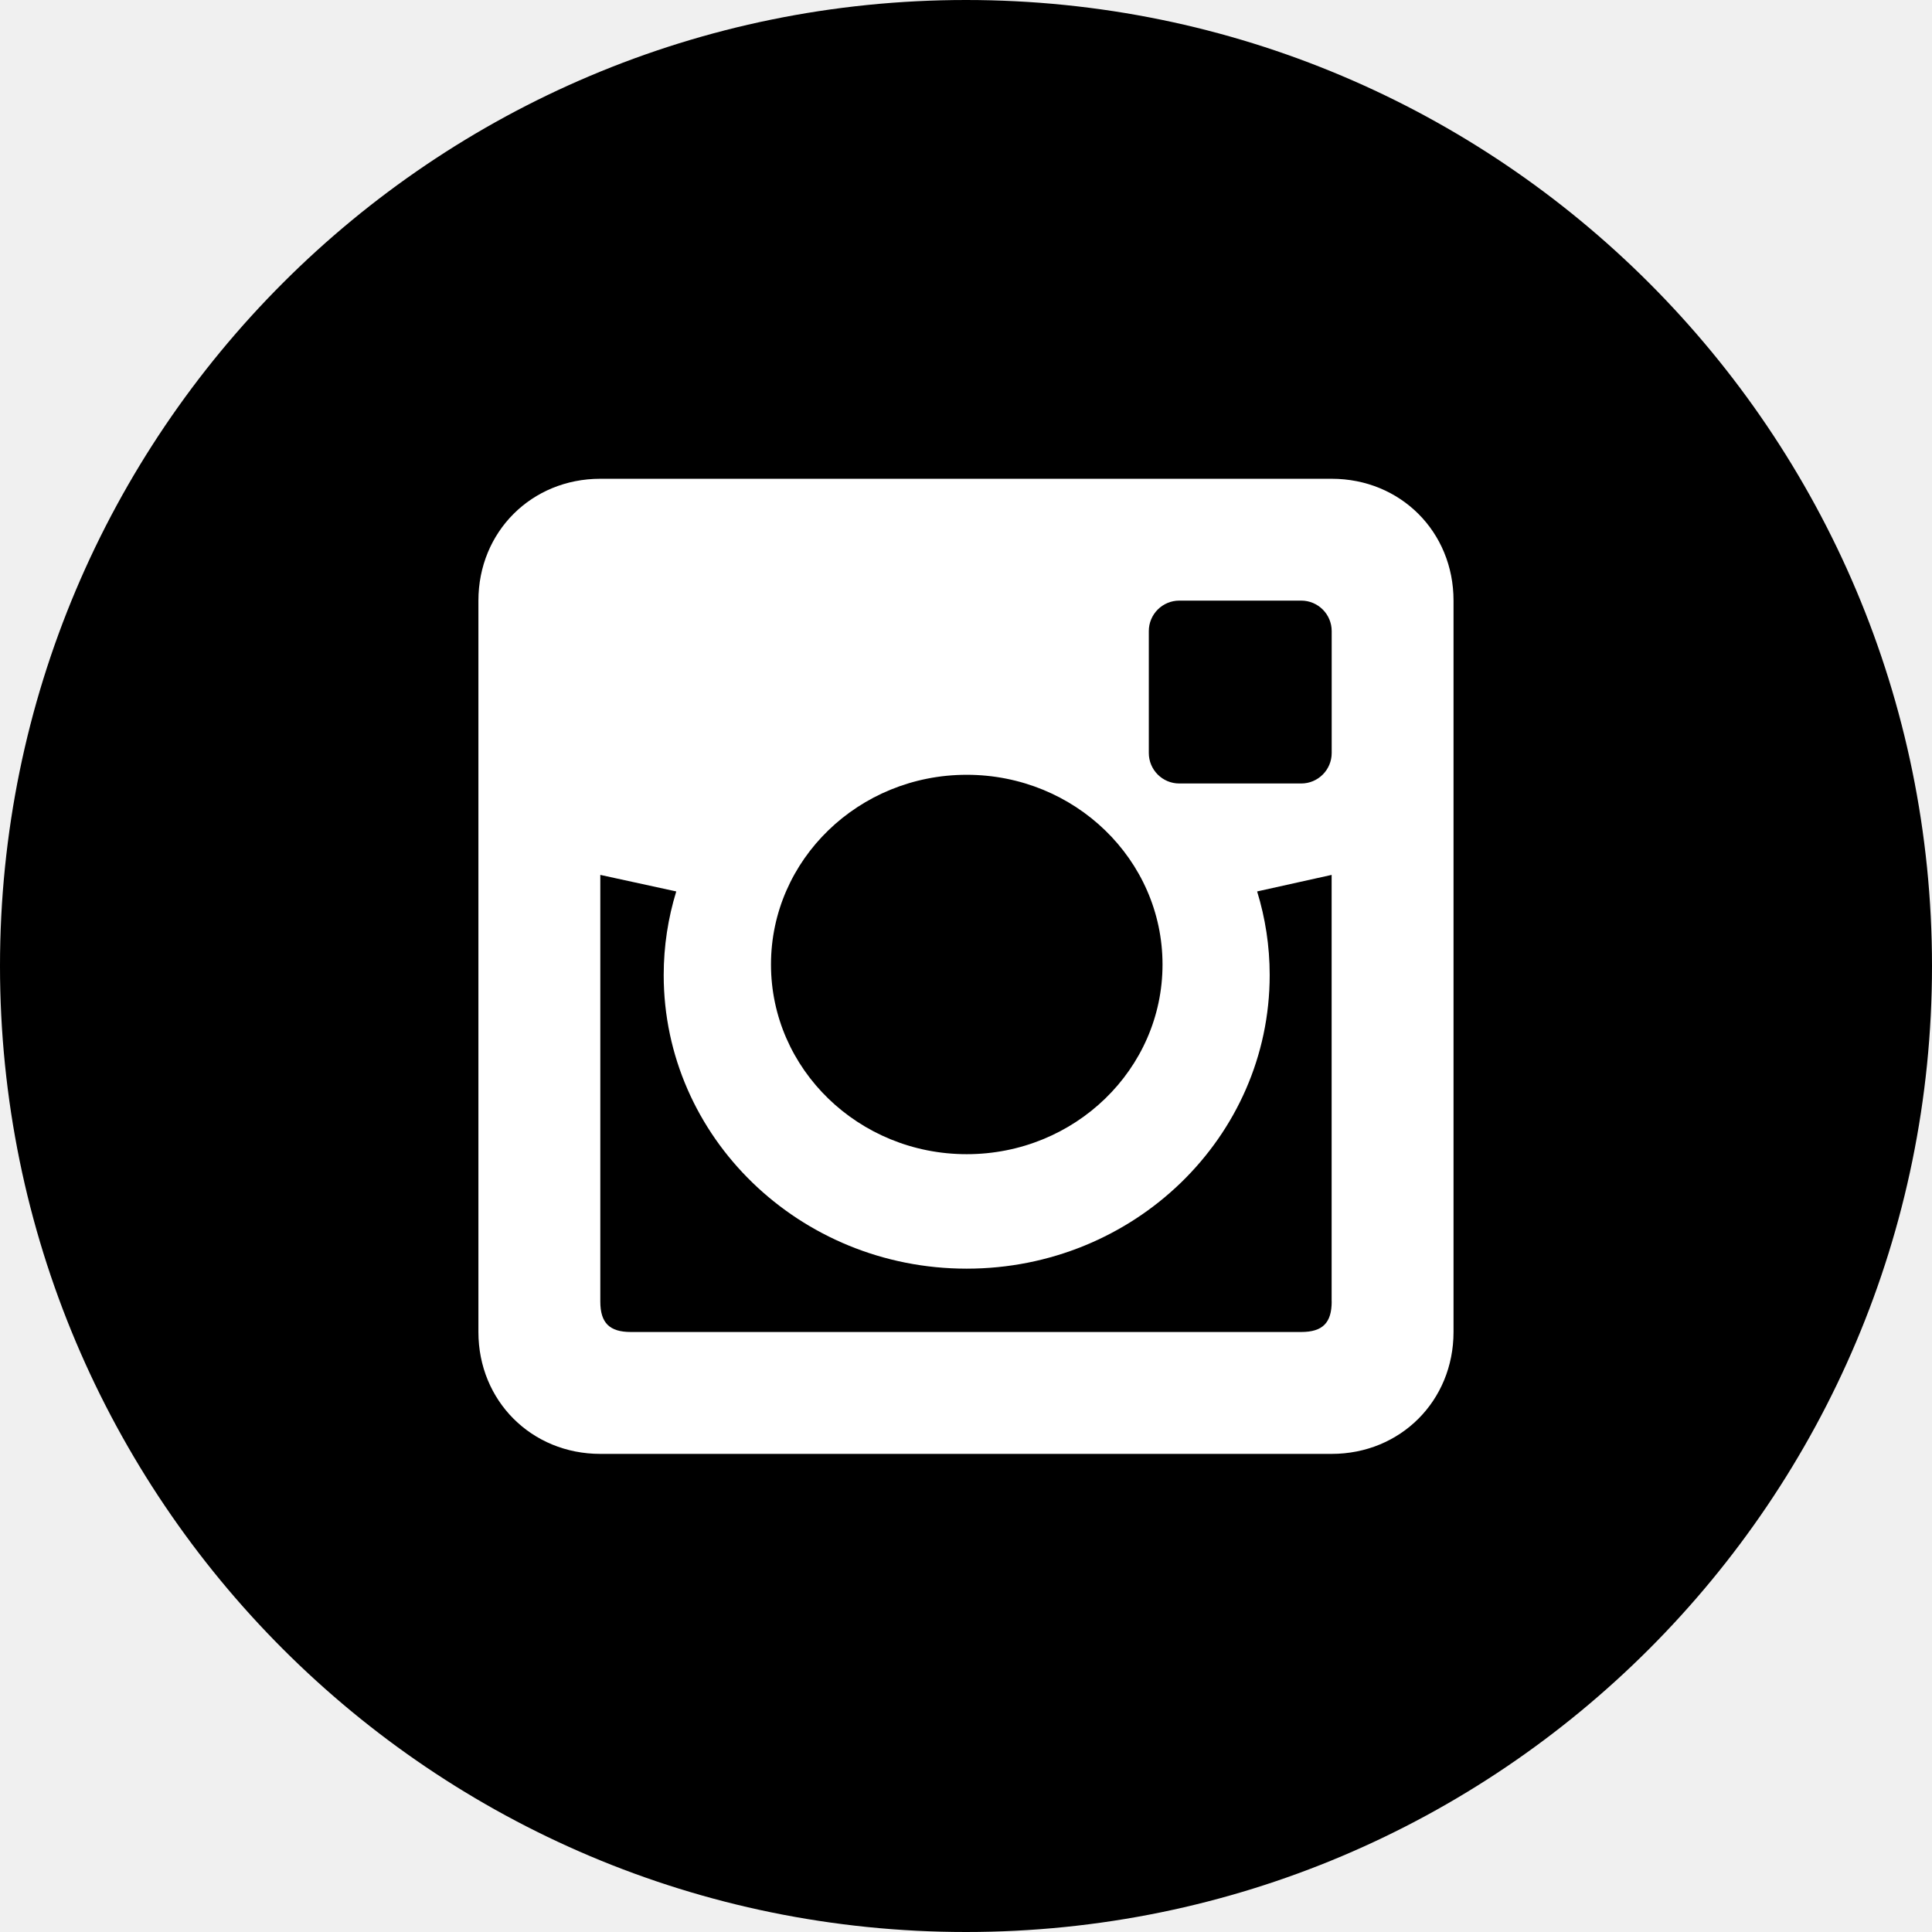
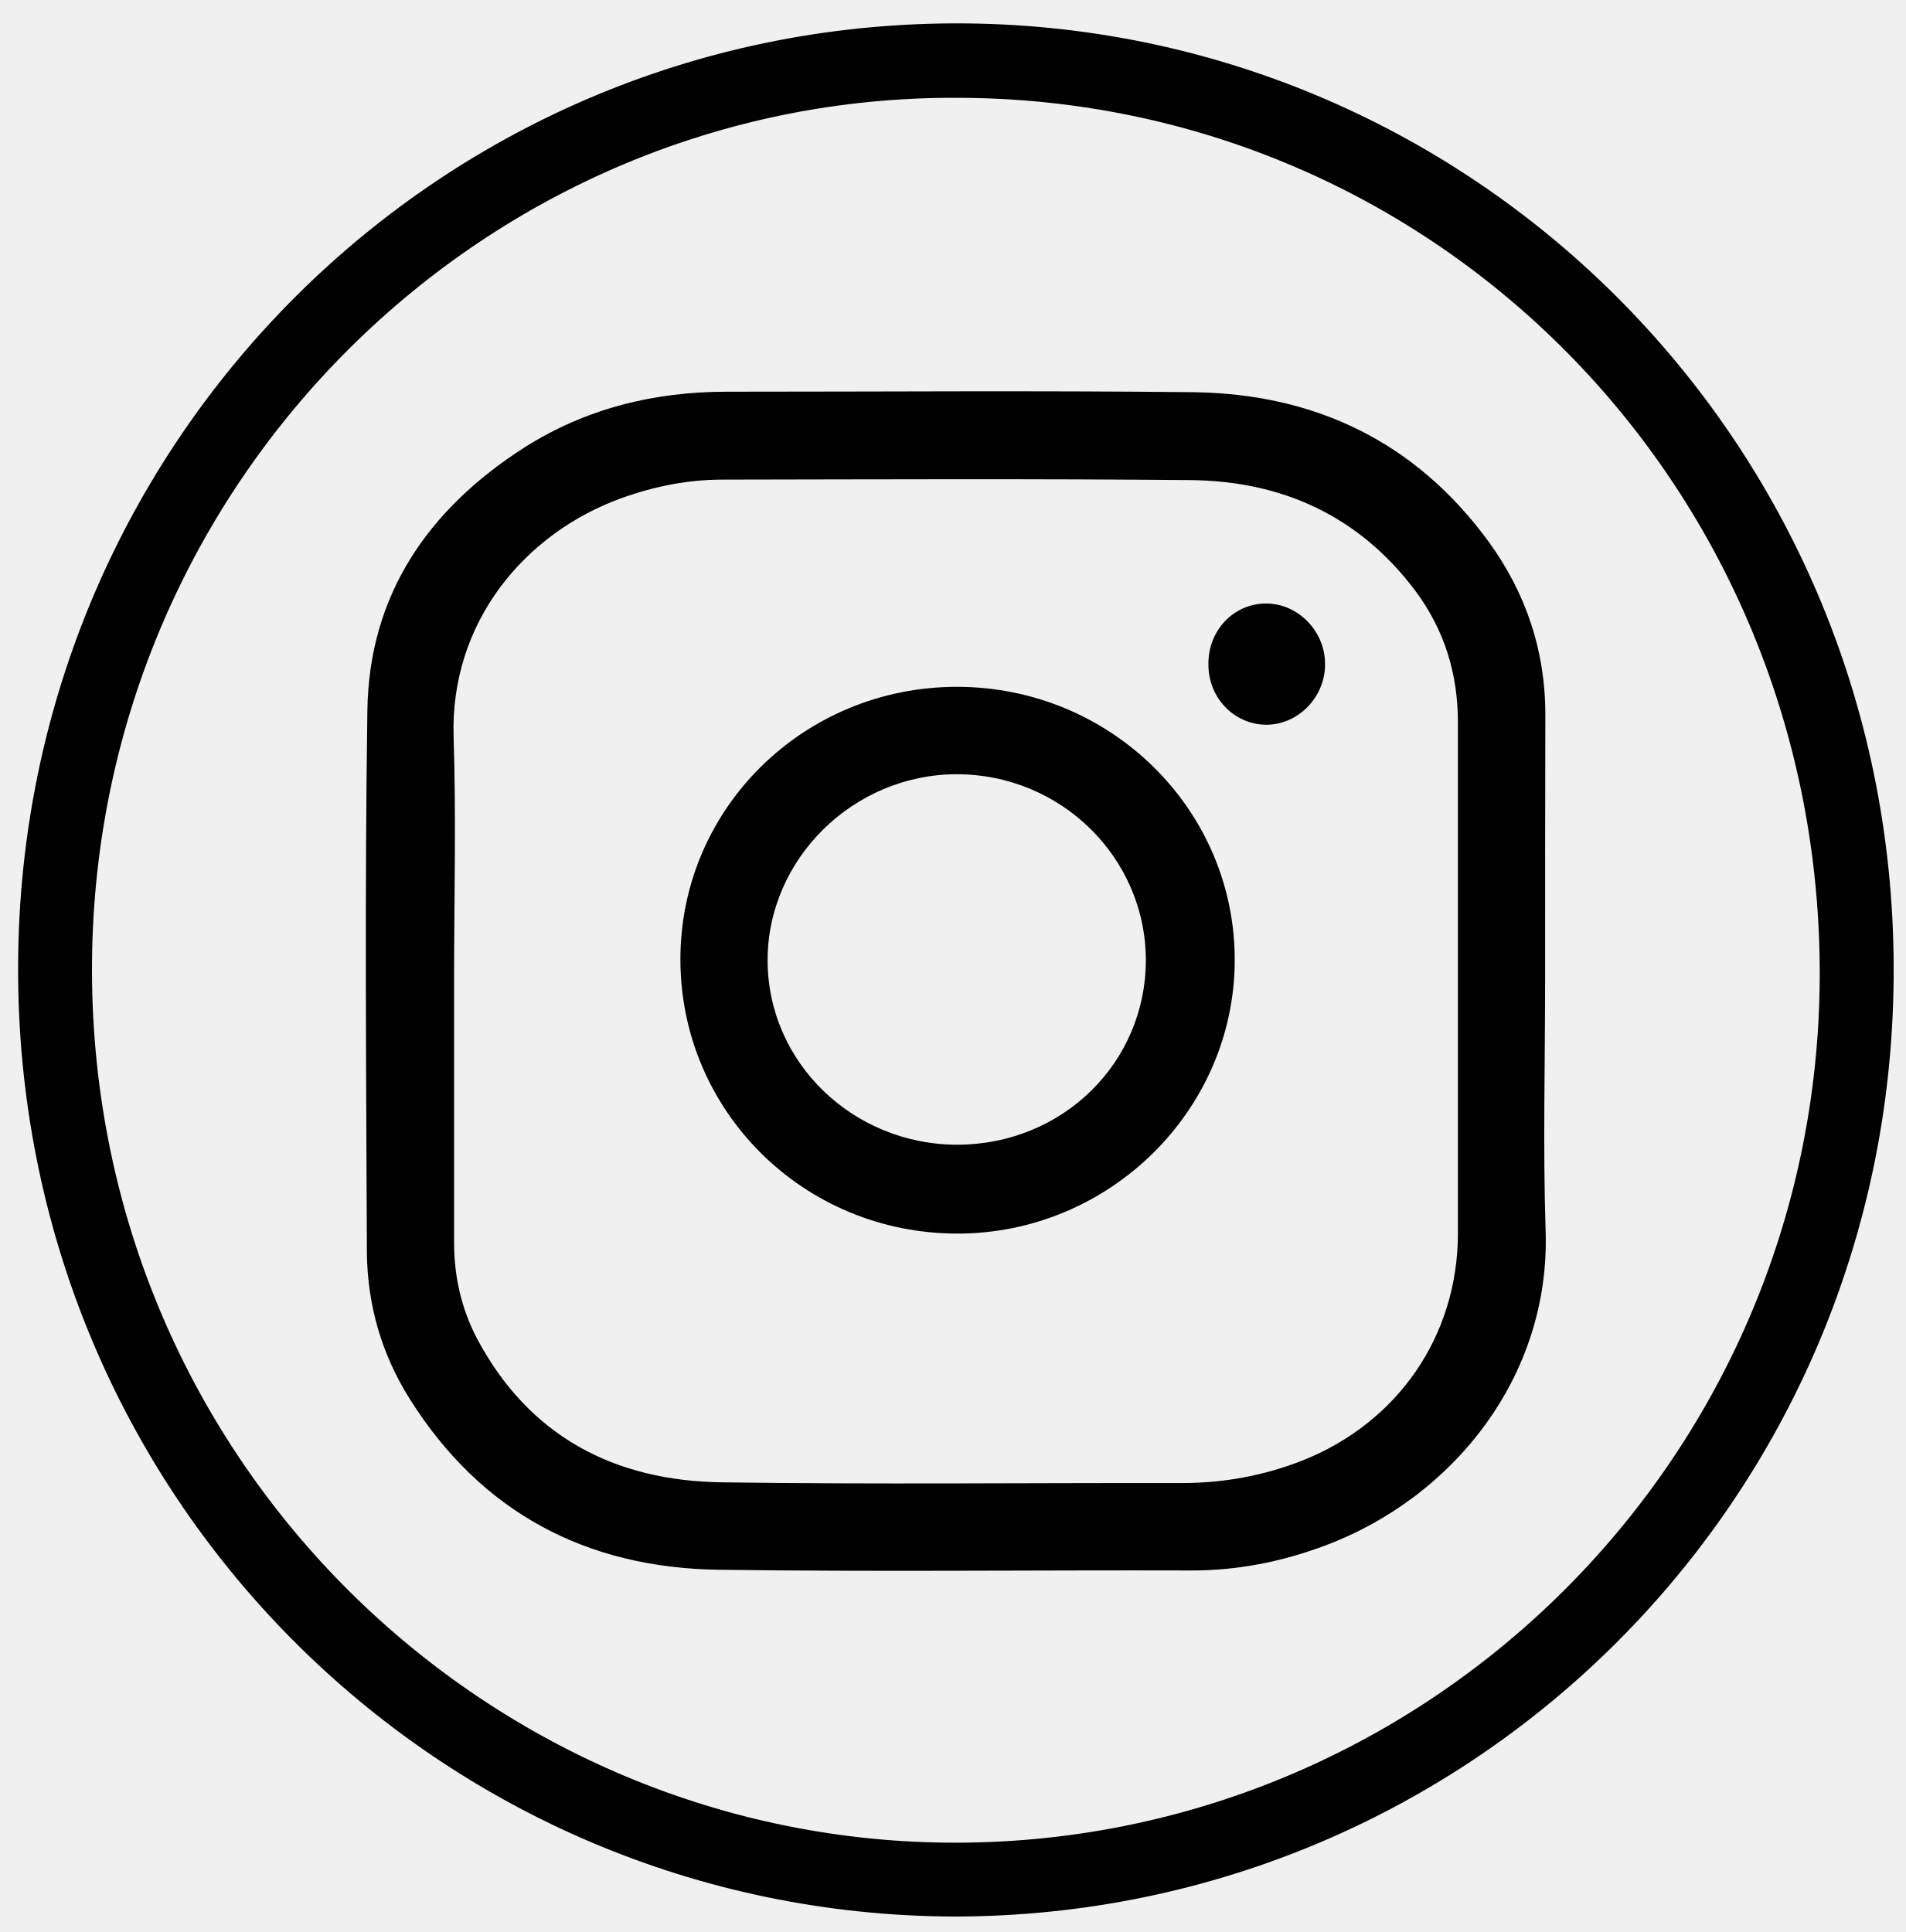
- <svg xmlns="http://www.w3.org/2000/svg" enable-background="new 0 0 32 32" version="1.1" viewBox="0 0 32 32" xml:space="preserve">
-   <g id="Flat_copy">
-     <g>
-       <path d="M16,0C7.163,0,0,7.163,0,16c0,8.836,7.163,16,16,16s16-7.164,16-16C32,7.163,24.837,0,16,0z" fill="#000000" />
-     </g>
-     <path d="M22.057,7.93H9.943c-1.14,0-2.019,0.879-2.019,2.019v12.113c0,1.14,0.879,2.019,2.019,2.019h12.113   c1.14,0,2.019-0.879,2.019-2.019V9.949C24.076,8.808,23.196,7.93,22.057,7.93z M16.012,12.833c1.791,0,3.243,1.407,3.243,3.142   c0,1.735-1.452,3.142-3.243,3.142c-1.79,0-3.242-1.408-3.242-3.142C12.77,14.239,14.222,12.833,16.012,12.833z M22.057,21.557   c0,0.354-0.151,0.505-0.505,0.505H10.448c-0.353,0-0.505-0.151-0.505-0.505v-7.066l1.258,0.274   c-0.135,0.439-0.208,0.903-0.208,1.385c0,2.684,2.248,4.863,5.018,4.863c2.772,0,5.019-2.178,5.019-4.863   c0-0.482-0.073-0.946-0.208-1.385l1.234-0.274V21.557z M22.057,12.472c0,0.279-0.226,0.505-0.505,0.505h-2.019   c-0.279,0-0.505-0.226-0.505-0.505v-2.019c0-0.279,0.226-0.505,0.505-0.505h2.019c0.279,0,0.505,0.226,0.505,0.505V12.472z" fill="#FFFFFF" />
+ <svg xmlns="http://www.w3.org/2000/svg" version="1.1" id="Layer_1" x="0px" y="0px" viewBox="245.8 0 789.1 800" enable-background="new 245.8 0 789.1 800" xml:space="preserve">
+   <g>
+     <path d="M641.1,793.6C427.5,793,252.2,619.4,253.3,399.4c0.9-217.3,176.1-392,393-389.7C857.5,12,1031.6,185,1029.8,404.8   C1028.3,621.1,854.8,793.3,641.1,793.6z M641.7,40.5C447.7,39.8,285.9,198,283.9,397.7c-2,204.2,160.9,363.3,353.7,365.3   c197,2,360.5-157.3,361.6-358C1000.2,202.3,840.5,40.5,641.7,40.5z" />
+     <path d="M885.5,406.1c0,34.4-0.9,68.8,0.2,103.1c2.2,60.9-38.6,111.2-91.6,130.9c-17.7,6.6-35.9,10.2-54.8,10.2   c-65.3-0.2-130.6,0.6-196.1-0.3c-54.8-0.8-98.3-23.8-127.8-70.8c-11.6-18.4-17.5-38.9-17.7-60.6c-0.3-74.7-0.9-149.4,0.2-224.2   c0.6-48.1,25.2-83.6,65-109.1c25.5-16.2,53.8-23.1,83.8-23.1c64.4,0,128.6-0.5,193,0.2c50.6,0.6,92.3,20.6,122.5,62   c15.3,21.1,23.4,45,23.4,71.4C885.5,332.7,885.5,369.4,885.5,406.1z M433.8,405.9c0,36.3,0,72.3,0,108.6c0,14.1,3,27.3,9.5,39.8   c21.6,40.6,57,58.9,101.4,59.5c63.4,0.9,127,0.2,190.5,0.3c17,0,33.6-3,49.5-9.2c39.7-15.6,64.7-51.7,64.7-94.2   c0-70.5,0-141.1,0-211.6c0-20.2-5.6-38.4-17.8-54.7c-23.3-30.9-55.2-45.3-93.1-45.6c-64.5-0.6-129.1-0.3-193.6-0.2   c-14.4,0-28.3,2.8-41.9,7.7c-39.7,14.4-70.9,51.1-69.4,98.9C434.7,338.8,433.8,372.3,433.8,405.9z" />
+     <path d="M642,284.4c63.6,0,115.2,50.8,115,113.4c-0.2,62-51.9,113-114.8,113c-63.6,0-114.7-50.6-114.7-113.6   C527.5,334.7,578.6,284.4,642,284.4z M720.2,397.3c-0.2-42.3-35.2-76.7-78.3-76.7c-42.7,0-78.3,35-78.3,77   c0,42.2,35.2,76.4,78.6,76.4C685.8,473.9,720.3,440,720.2,397.3z" />
+     <path d="M746.1,275.2c-0.2-14.2,10.5-25.3,23.9-25.3c13.3,0,24.5,11.6,24.4,25.2c0,13.8-11.4,25.2-24.7,25   C756.6,299.8,746.1,288.9,746.1,275.2z" />
  </g>
</svg>
